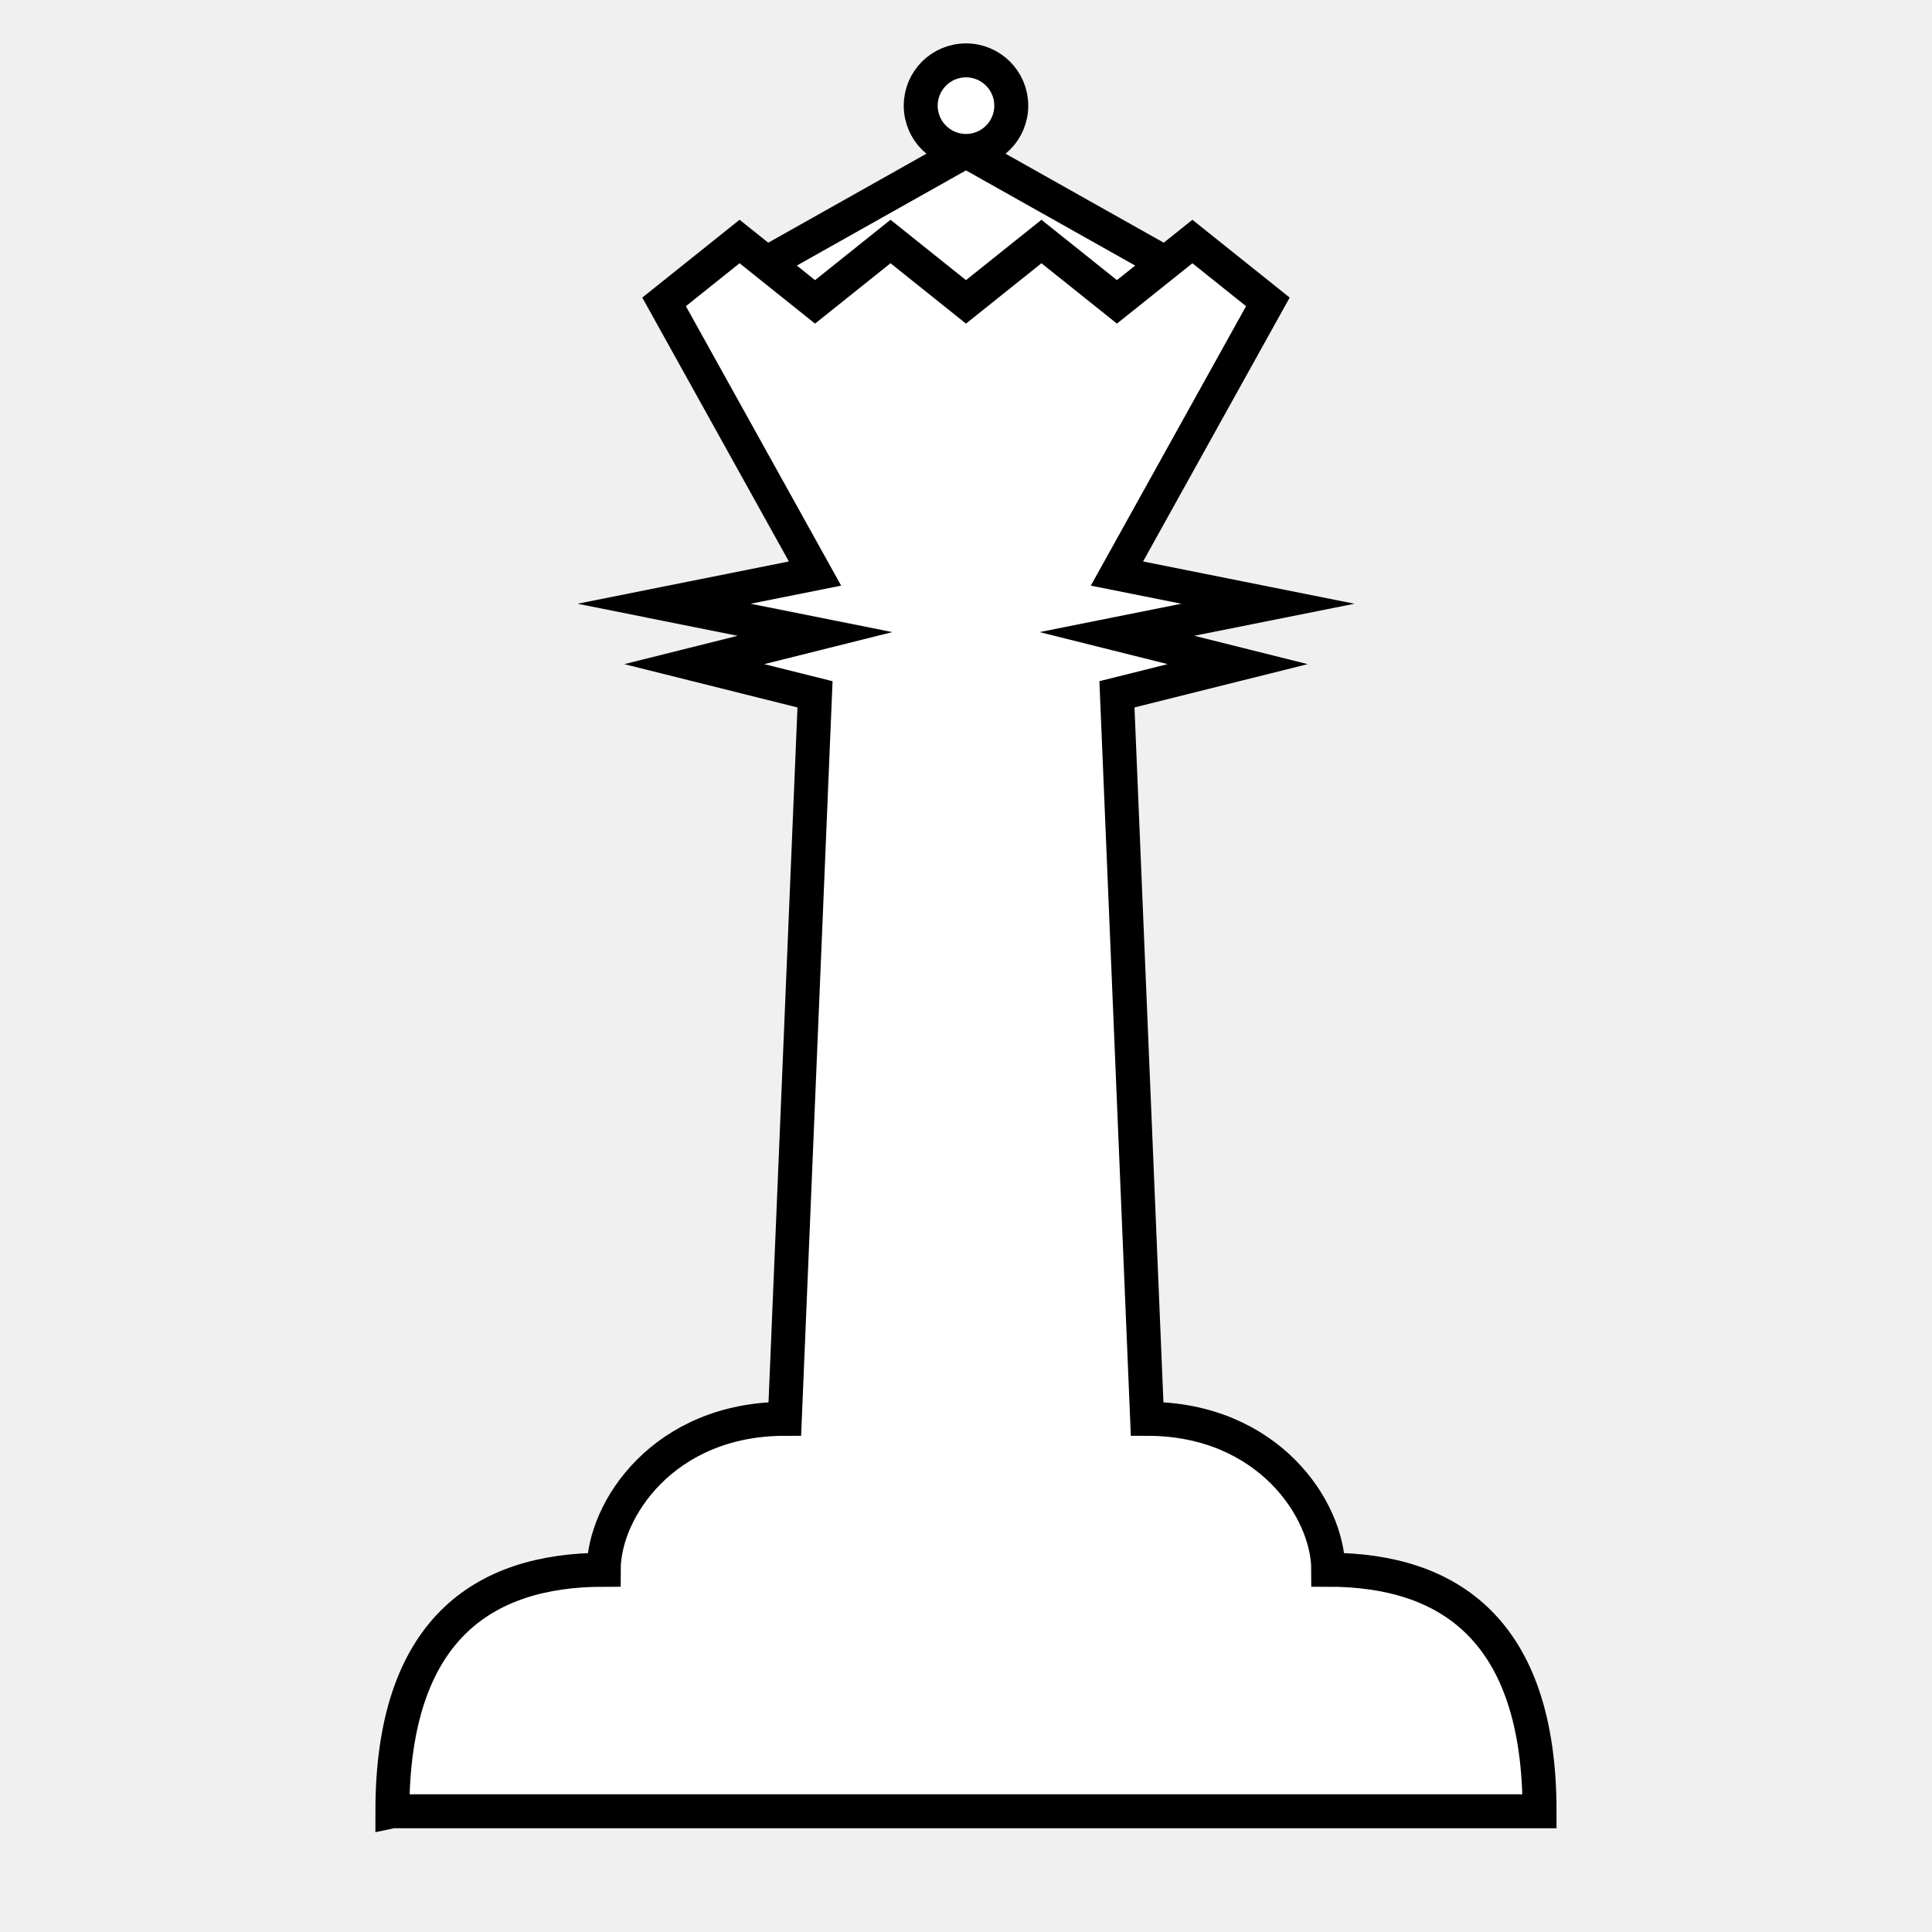
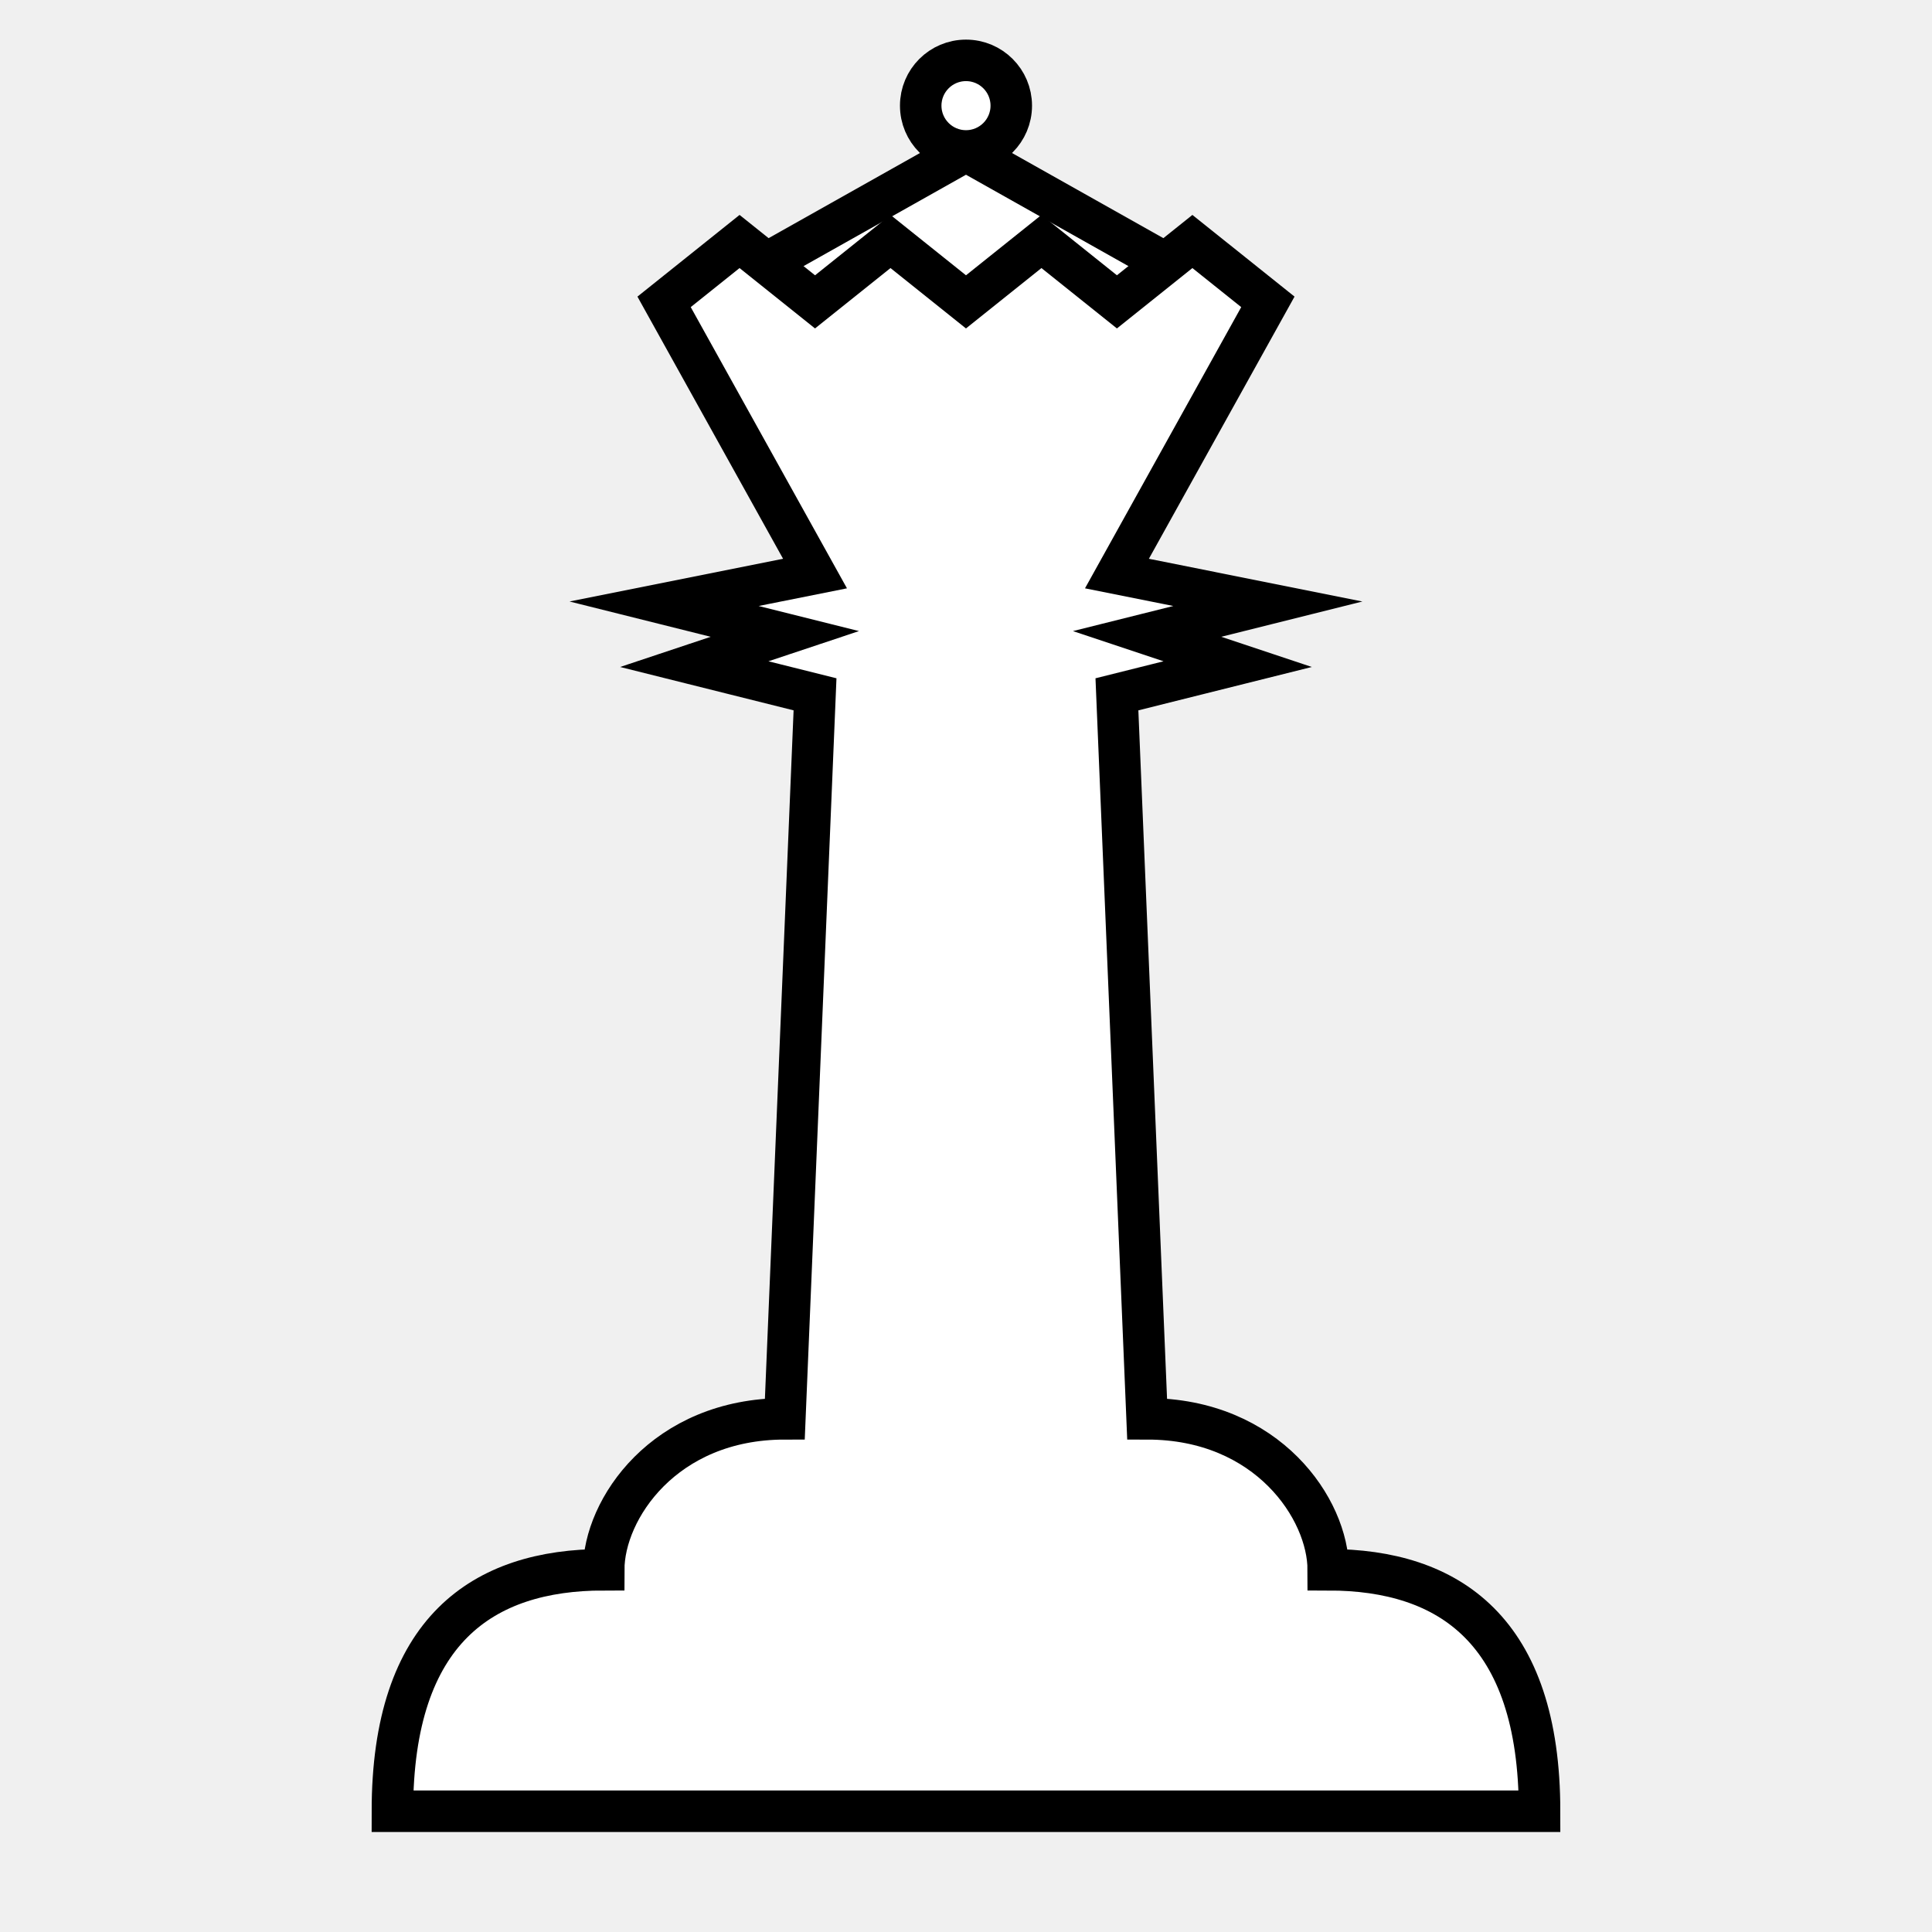
<svg xmlns="http://www.w3.org/2000/svg" width="512" height="512" viewBox="0 0 135.467 135.467" version="1.1" id="svg8">
  <defs id="defs2" />
  <g id="layer1">
-     <path style="fill:#ffffff;stroke:#000000;stroke-width:2.381;stroke-linecap:butt;stroke-linejoin:bevel;stroke-miterlimit:4;stroke-dasharray:none;stroke-opacity:1;fill-opacity:1" d="m 50.8,20.108 16.933,-9.525 16.933,9.525" id="path1753" />
-     <path style="fill:#ffffff;fill-opacity:1;stroke:#000000;stroke-width:2.381;stroke-linecap:butt;stroke-linejoin:miter;stroke-miterlimit:6.2;stroke-dasharray:none;stroke-opacity:1" d="m 27.517,127 h 80.433 c 0,-12.7 -6.35,-16.933 -14.817,-16.933 0,-4.233 -4.233,-10.583 -12.7,-10.583 L 78.317,48.683 86.783,46.567 78.317,44.45 88.9,42.333 78.317,40.217 88.9,21.167 l -5.292,-4.233 -5.292,4.233 -5.292,-4.233 -5.292,4.233 -5.292,-4.233 -5.292,4.233 -5.292,-4.233 -5.292,4.233 10.583,19.05 -10.583,2.117 10.583,2.117 -8.467,2.117 8.467,2.117 -2.117,50.8 c -8.467,0 -12.7,6.35 -12.7,10.583 -8.467,0 -14.817,4.233 -14.817,16.933 z" id="path38" />
-     <circle style="fill:#ffffff;fill-opacity:1;stroke:#000000;stroke-width:2.381;stroke-linecap:square;stroke-linejoin:miter;stroke-miterlimit:4;stroke-dasharray:none" id="path1768" cx="67.733" cy="7.408" r="3.175" />
+     <path style="fill:#ffffff;stroke:#000000;stroke-width:2.91;stroke-linecap:butt;stroke-linejoin:bevel;stroke-miterlimit:4;stroke-dasharray:none;stroke-opacity:1;fill-opacity:1" d="m 50.8,20.108 16.933,-9.525 16.933,9.525" id="path1753" />
+     <path style="fill:#ffffff;fill-opacity:1;stroke:#000000;stroke-width:2.91;stroke-linecap:butt;stroke-linejoin:miter;stroke-miterlimit:6.2;stroke-dasharray:none;stroke-opacity:1" d="m 27.517,127 h 80.433 c 0,-12.7 -6.35,-16.933 -14.817,-16.933 0,-4.233 -4.233,-10.583 -12.7,-10.583 l -2.117,-50.8 8.467,-2.117 -6.35,-2.117 8.467,-2.117 -10.583,-2.117 10.583,-19.05 -5.292,-4.233 -5.292,4.233 -5.292,-4.233 -5.292,4.233 -5.292,-4.233 -5.292,4.233 -5.292,-4.233 -5.292,4.233 10.583,19.05 -10.583,2.117 8.467,2.117 -6.35,2.117 8.467,2.117 -2.117,50.8 c -8.467,0 -12.7,6.35 -12.7,10.583 -8.467,0 -14.817,4.233 -14.817,16.933 z" id="path38" />
+     <circle style="fill:#ffffff;fill-opacity:1;stroke:#000000;stroke-width:2.91;stroke-linecap:square;stroke-linejoin:miter;stroke-miterlimit:4;stroke-dasharray:none" id="path1768" cx="67.733" cy="7.408" r="3.175" />
  </g>
</svg>
